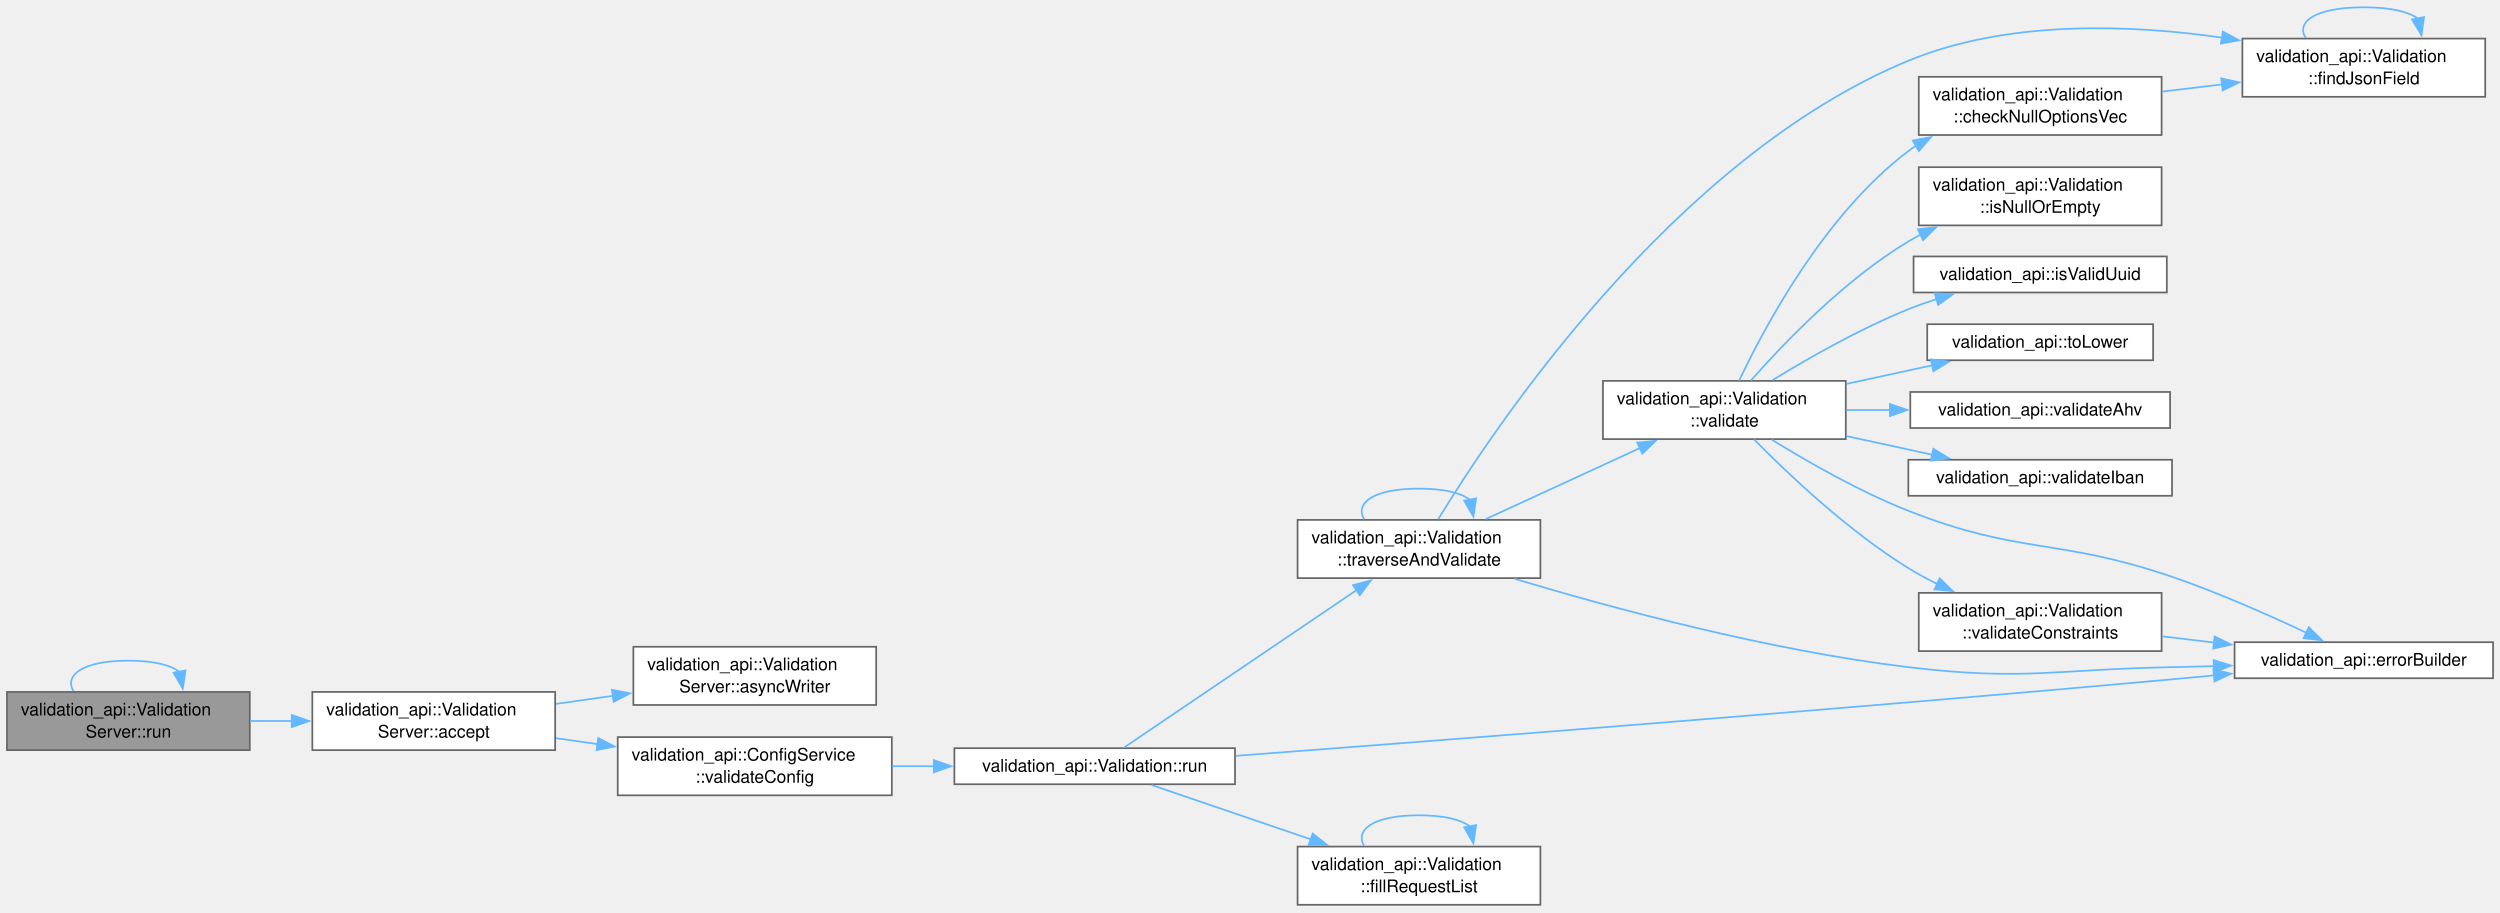
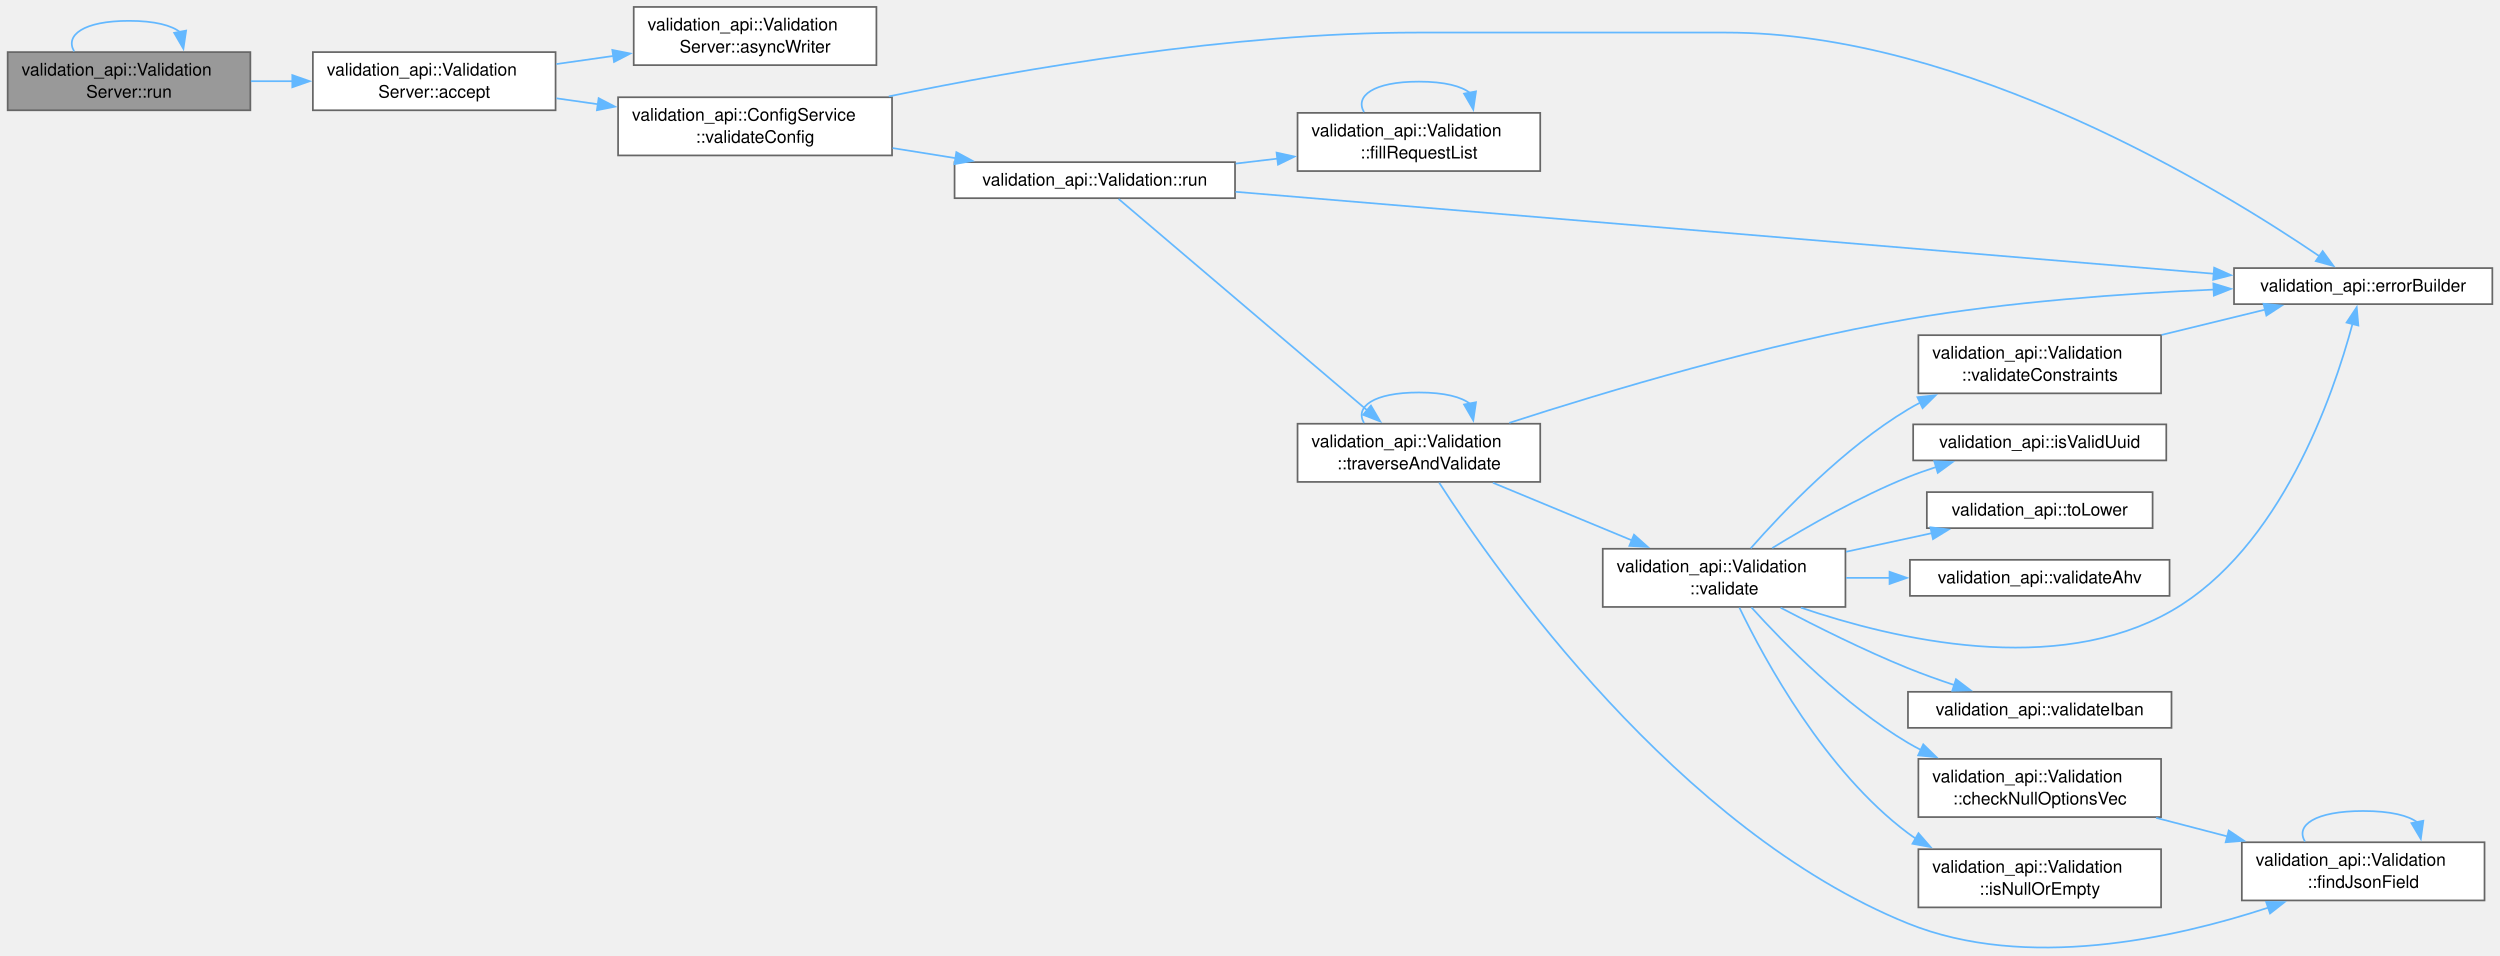
- <svg xmlns="http://www.w3.org/2000/svg" xmlns:xlink="http://www.w3.org/1999/xlink" width="1439pt" height="525pt" viewBox="0.00 0.00 1438.75 524.50">
-   <g id="graph0" class="graph" transform="scale(1 1) rotate(0) translate(4 520.5)">
+ <svg xmlns="http://www.w3.org/2000/svg" xmlns:xlink="http://www.w3.org/1999/xlink" width="1439pt" height="550pt" viewBox="0.00 0.00 1438.75 550.22">
+   <g id="graph0" class="graph" transform="scale(1 1) rotate(0) translate(4 546.22)">
    <g id="Node000001" class="node">
      <g id="a_Node000001">
        <a xlink:title="Start the server.">
-           <polygon fill="#999999" stroke="#666666" points="139.75,-122.5 0,-122.5 0,-89 139.75,-89 139.75,-122.5" />
-           <text text-anchor="start" x="8" y="-109" font-family="Helvetica,sans-Serif" font-size="10.00">validation_api::Validation</text>
-           <text text-anchor="middle" x="69.88" y="-96.25" font-family="Helvetica,sans-Serif" font-size="10.00">Server::run</text>
-         </a>
-       </g>
-     </g>
-     <g id="edge24_Node000001_Node000001" class="edge">
-       <g id="a_edge24_Node000001_Node000001">
-         <a xlink:title=" ">
-           <path fill="none" stroke="#63b8ff" d="M38.28,-122.91C32.91,-132.12 43.44,-140.5 69.88,-140.5 84.74,-140.5 94.58,-137.85 99.39,-133.89" />
-           <polygon fill="#63b8ff" stroke="#63b8ff" points="102.76,-134.88 101.19,-124.4 95.88,-133.57 102.76,-134.88" />
+           <polygon fill="#999999" stroke="#666666" points="139.75,-516.22 0,-516.22 0,-482.72 139.75,-482.72 139.75,-516.22" />
+           <text text-anchor="start" x="8" y="-502.72" font-family="Helvetica,sans-Serif" font-size="10.00">validation_api::Validation</text>
+           <text text-anchor="middle" x="69.88" y="-489.97" font-family="Helvetica,sans-Serif" font-size="10.00">Server::run</text>
+         </a>
+       </g>
+     </g>
+     <g id="edge25_Node000001_Node000001" class="edge">
+       <g id="a_edge25_Node000001_Node000001">
+         <a xlink:title=" ">
+           <path fill="none" stroke="#63b8ff" d="M38.28,-516.64C32.91,-525.84 43.44,-534.22 69.88,-534.22 84.74,-534.22 94.58,-531.57 99.39,-527.61" />
+           <polygon fill="#63b8ff" stroke="#63b8ff" points="102.76,-528.6 101.19,-518.12 95.88,-527.3 102.76,-528.6" />
        </a>
      </g>
    </g>
    <g id="Node000002" class="node">
      <g id="a_Node000002">
        <a xlink:href="classvalidation__api_1_1ValidationServer.html#a7f5c5252fa7a28bef0345e6248139215" target="_top" xlink:title="Accept a connection.">
-           <polygon fill="white" stroke="#666666" points="315.5,-122.5 175.75,-122.5 175.75,-89 315.5,-89 315.5,-122.5" />
-           <text text-anchor="start" x="183.75" y="-109" font-family="Helvetica,sans-Serif" font-size="10.00">validation_api::Validation</text>
-           <text text-anchor="middle" x="245.62" y="-96.25" font-family="Helvetica,sans-Serif" font-size="10.00">Server::accept</text>
+           <polygon fill="white" stroke="#666666" points="315.5,-516.22 175.75,-516.22 175.75,-482.72 315.5,-482.72 315.5,-516.22" />
+           <text text-anchor="start" x="183.75" y="-502.72" font-family="Helvetica,sans-Serif" font-size="10.00">validation_api::Validation</text>
+           <text text-anchor="middle" x="245.62" y="-489.97" font-family="Helvetica,sans-Serif" font-size="10.00">Server::accept</text>
        </a>
      </g>
    </g>
    <g id="edge1_Node000001_Node000002" class="edge">
      <g id="a_edge1_Node000001_Node000002">
        <a xlink:title=" ">
-           <path fill="none" stroke="#63b8ff" d="M140.04,-105.75C147.96,-105.75 156.07,-105.75 164.12,-105.75" />
-           <polygon fill="#63b8ff" stroke="#63b8ff" points="163.9,-109.25 173.9,-105.75 163.9,-102.25 163.9,-109.25" />
+           <path fill="none" stroke="#63b8ff" d="M140.04,-499.47C147.96,-499.47 156.07,-499.47 164.12,-499.47" />
+           <polygon fill="#63b8ff" stroke="#63b8ff" points="163.9,-502.97 173.9,-499.47 163.9,-495.97 163.9,-502.97" />
        </a>
      </g>
    </g>
    <g id="Node000003" class="node">
      <g id="a_Node000003">
        <a xlink:href="classvalidation__api_1_1ValidationServer.html#a59c4a313effe28cc0acca7b8bb3a26e4" target="_top" xlink:title=" ">
-           <polygon fill="white" stroke="#666666" points="500.25,-148.5 360.5,-148.5 360.5,-115 500.25,-115 500.25,-148.5" />
-           <text text-anchor="start" x="368.5" y="-135" font-family="Helvetica,sans-Serif" font-size="10.00">validation_api::Validation</text>
-           <text text-anchor="middle" x="430.38" y="-122.25" font-family="Helvetica,sans-Serif" font-size="10.00">Server::asyncWriter</text>
+           <polygon fill="white" stroke="#666666" points="500.25,-542.22 360.5,-542.22 360.5,-508.72 500.25,-508.72 500.25,-542.22" />
+           <text text-anchor="start" x="368.5" y="-528.72" font-family="Helvetica,sans-Serif" font-size="10.00">validation_api::Validation</text>
+           <text text-anchor="middle" x="430.38" y="-515.97" font-family="Helvetica,sans-Serif" font-size="10.00">Server::asyncWriter</text>
        </a>
      </g>
    </g>
    <g id="edge2_Node000002_Node000003" class="edge">
      <g id="a_edge2_Node000002_Node000003">
        <a xlink:title=" ">
-           <path fill="none" stroke="#63b8ff" d="M315.98,-115.62C326.69,-117.14 337.84,-118.73 348.78,-120.28" />
-           <polygon fill="#63b8ff" stroke="#63b8ff" points="348.18,-123.73 358.57,-121.68 349.17,-116.8 348.18,-123.73" />
+           <path fill="none" stroke="#63b8ff" d="M315.98,-509.34C326.69,-510.86 337.84,-512.45 348.78,-514.01" />
+           <polygon fill="#63b8ff" stroke="#63b8ff" points="348.18,-517.46 358.57,-515.4 349.17,-510.53 348.18,-517.46" />
        </a>
      </g>
    </g>
    <g id="Node000004" class="node">
      <g id="a_Node000004">
        <a xlink:href="classvalidation__api_1_1ConfigService.html#a654e84f4f588f7391f93210c1e08344f" target="_top" xlink:title="getConfigs method">
-           <polygon fill="white" stroke="#666666" points="509.25,-96.5 351.5,-96.5 351.5,-63 509.25,-63 509.25,-96.5" />
-           <text text-anchor="start" x="359.5" y="-83" font-family="Helvetica,sans-Serif" font-size="10.00">validation_api::ConfigService</text>
-           <text text-anchor="middle" x="430.38" y="-70.25" font-family="Helvetica,sans-Serif" font-size="10.00">::validateConfig</text>
+           <polygon fill="white" stroke="#666666" points="509.25,-490.22 351.5,-490.22 351.5,-456.72 509.25,-456.72 509.25,-490.22" />
+           <text text-anchor="start" x="359.5" y="-476.72" font-family="Helvetica,sans-Serif" font-size="10.00">validation_api::ConfigService</text>
+           <text text-anchor="middle" x="430.38" y="-463.97" font-family="Helvetica,sans-Serif" font-size="10.00">::validateConfig</text>
        </a>
      </g>
    </g>
    <g id="edge3_Node000002_Node000004" class="edge">
      <g id="a_edge3_Node000002_Node000004">
        <a xlink:title=" ">
-           <path fill="none" stroke="#63b8ff" d="M315.98,-95.88C323.8,-94.77 331.85,-93.62 339.89,-92.48" />
-           <polygon fill="#63b8ff" stroke="#63b8ff" points="340.3,-95.96 349.71,-91.08 339.31,-89.03 340.3,-95.96" />
+           <path fill="none" stroke="#63b8ff" d="M315.98,-489.61C323.8,-488.49 331.85,-487.35 339.89,-486.2" />
+           <polygon fill="#63b8ff" stroke="#63b8ff" points="340.3,-489.68 349.71,-484.81 339.31,-482.75 340.3,-489.68" />
        </a>
      </g>
    </g>
    <g id="Node000005" class="node">
      <g id="a_Node000005">
-         <a xlink:href="classvalidation__api_1_1Validation.html#ac6c337d3af39943a8e603a5f21f5922a" target="_top" xlink:title=" ">
-           <polygon fill="white" stroke="#666666" points="706.75,-90.12 545.25,-90.12 545.25,-69.38 706.75,-69.38 706.75,-90.12" />
-           <text text-anchor="middle" x="626" y="-76.62" font-family="Helvetica,sans-Serif" font-size="10.00">validation_api::Validation::run</text>
+         <a xlink:href="namespacevalidation__api.html#ac3e8e6ef097973f55220fc4fdeb08dc2" target="_top" xlink:title="Error builder.">
+           <polygon fill="white" stroke="#666666" points="1430.75,-391.85 1282,-391.85 1282,-371.1 1430.75,-371.1 1430.75,-391.85" />
+           <text text-anchor="middle" x="1356.38" y="-378.35" font-family="Helvetica,sans-Serif" font-size="10.00">validation_api::errorBuilder</text>
        </a>
      </g>
    </g>
    <g id="edge4_Node000004_Node000005" class="edge">
      <g id="a_edge4_Node000004_Node000005">
        <a xlink:title=" ">
-           <path fill="none" stroke="#63b8ff" d="M509.57,-79.75C517.49,-79.75 525.58,-79.75 533.62,-79.75" />
-           <polygon fill="#63b8ff" stroke="#63b8ff" points="533.42,-83.25 543.42,-79.75 533.42,-76.25 533.42,-83.25" />
+           <path fill="none" stroke="#63b8ff" d="M507.4,-490.71C583.84,-506.51 705.27,-527.47 811.62,-527.47 811.62,-527.47 811.62,-527.47 989.38,-527.47 1127.16,-527.47 1274.68,-437.1 1331.34,-398.56" />
+           <polygon fill="#63b8ff" stroke="#63b8ff" points="1333.05,-401.63 1339.29,-393.07 1329.08,-395.87 1333.05,-401.63" />
        </a>
      </g>
    </g>
    <g id="Node000006" class="node">
      <g id="a_Node000006">
-         <a xlink:href="namespacevalidation__api.html#ac3e8e6ef097973f55220fc4fdeb08dc2" target="_top" xlink:title="Error builder.">
-           <polygon fill="white" stroke="#666666" points="1430.75,-151.12 1282,-151.12 1282,-130.38 1430.75,-130.38 1430.75,-151.12" />
-           <text text-anchor="middle" x="1356.38" y="-137.62" font-family="Helvetica,sans-Serif" font-size="10.00">validation_api::errorBuilder</text>
-         </a>
-       </g>
-     </g>
-     <g id="edge5_Node000005_Node000006" class="edge">
-       <g id="a_edge5_Node000005_Node000006">
-         <a xlink:title=" ">
-           <path fill="none" stroke="#63b8ff" d="M707.17,-85.72C825.22,-94.63 1052.73,-112.23 1246,-129.75 1253.91,-130.47 1262.13,-131.24 1270.36,-132.04" />
-           <polygon fill="#63b8ff" stroke="#63b8ff" points="1269.76,-135.49 1280.05,-132.98 1270.44,-128.53 1269.76,-135.49" />
+         <a xlink:href="classvalidation__api_1_1Validation.html#ac6c337d3af39943a8e603a5f21f5922a" target="_top" xlink:title=" ">
+           <polygon fill="white" stroke="#666666" points="706.75,-452.85 545.25,-452.85 545.25,-432.1 706.75,-432.1 706.75,-452.85" />
+           <text text-anchor="middle" x="626" y="-439.35" font-family="Helvetica,sans-Serif" font-size="10.00">validation_api::Validation::run</text>
+         </a>
+       </g>
+     </g>
+     <g id="edge5_Node000004_Node000006" class="edge">
+       <g id="a_edge5_Node000004_Node000006">
+         <a xlink:title=" ">
+           <path fill="none" stroke="#63b8ff" d="M509.57,-460.95C521.5,-459.04 533.82,-457.07 545.78,-455.16" />
+           <polygon fill="#63b8ff" stroke="#63b8ff" points="546.28,-458.62 555.6,-453.58 545.18,-451.71 546.28,-458.62" />
+         </a>
+       </g>
+     </g>
+     <g id="edge6_Node000006_Node000005" class="edge">
+       <g id="a_edge6_Node000006_Node000005">
+         <a xlink:title=" ">
+           <path fill="none" stroke="#63b8ff" d="M707.03,-435.77C845.56,-424.17 1128.77,-400.45 1270.55,-388.58" />
+           <polygon fill="#63b8ff" stroke="#63b8ff" points="1270.57,-392.09 1280.25,-387.76 1269.99,-385.11 1270.57,-392.09" />
        </a>
      </g>
    </g>
    <g id="Node000007" class="node">
      <g id="a_Node000007">
        <a xlink:href="classvalidation__api_1_1Validation.html#a21b9aefd80be5a639d2aa5e4c8ebe945" target="_top" xlink:title=" ">
-           <polygon fill="white" stroke="#666666" points="882.5,-33.5 742.75,-33.5 742.75,0 882.5,0 882.5,-33.5" />
-           <text text-anchor="start" x="750.75" y="-20" font-family="Helvetica,sans-Serif" font-size="10.00">validation_api::Validation</text>
-           <text text-anchor="middle" x="812.62" y="-7.25" font-family="Helvetica,sans-Serif" font-size="10.00">::fillRequestList</text>
-         </a>
-       </g>
-     </g>
-     <g id="edge6_Node000005_Node000007" class="edge">
-       <g id="a_edge6_Node000005_Node000007">
-         <a xlink:title=" ">
-           <path fill="none" stroke="#63b8ff" d="M658.74,-68.92C683.92,-60.33 719.86,-48.06 750.57,-37.59" />
-           <polygon fill="#63b8ff" stroke="#63b8ff" points="751.42,-40.99 759.75,-34.45 749.16,-34.37 751.42,-40.99" />
+           <polygon fill="white" stroke="#666666" points="882.5,-481.22 742.75,-481.22 742.75,-447.72 882.5,-447.72 882.5,-481.22" />
+           <text text-anchor="start" x="750.75" y="-467.72" font-family="Helvetica,sans-Serif" font-size="10.00">validation_api::Validation</text>
+           <text text-anchor="middle" x="812.62" y="-454.97" font-family="Helvetica,sans-Serif" font-size="10.00">::fillRequestList</text>
+         </a>
+       </g>
+     </g>
+     <g id="edge7_Node000006_Node000007" class="edge">
+       <g id="a_edge7_Node000006_Node000007">
+         <a xlink:title=" ">
+           <path fill="none" stroke="#63b8ff" d="M707.17,-452.03C715.18,-452.98 723.3,-453.95 731.31,-454.9" />
+           <polygon fill="#63b8ff" stroke="#63b8ff" points="730.67,-458.35 741.02,-456.06 731.5,-451.4 730.67,-458.35" />
        </a>
      </g>
    </g>
    <g id="Node000008" class="node">
      <g id="a_Node000008">
        <a xlink:href="classvalidation__api_1_1Validation.html#a3c8146fc89af5b8cef0c1bb6c9d473f2" target="_top" xlink:title="Traverse through the json object and validate the fields.">
-           <polygon fill="white" stroke="#666666" points="882.5,-221.5 742.75,-221.5 742.75,-188 882.5,-188 882.5,-221.5" />
-           <text text-anchor="start" x="750.75" y="-208" font-family="Helvetica,sans-Serif" font-size="10.00">validation_api::Validation</text>
-           <text text-anchor="middle" x="812.62" y="-195.25" font-family="Helvetica,sans-Serif" font-size="10.00">::traverseAndValidate</text>
-         </a>
-       </g>
-     </g>
-     <g id="edge8_Node000005_Node000008" class="edge">
-       <g id="a_edge8_Node000005_Node000008">
-         <a xlink:title=" ">
-           <path fill="none" stroke="#63b8ff" d="M643.06,-90.62C672.72,-110.71 736.72,-154.04 776.77,-181.15" />
-           <polygon fill="#63b8ff" stroke="#63b8ff" points="774.66,-183.95 784.9,-186.66 778.58,-178.15 774.66,-183.95" />
-         </a>
-       </g>
-     </g>
-     <g id="edge7_Node000007_Node000007" class="edge">
-       <g id="a_edge7_Node000007_Node000007">
-         <a xlink:title=" ">
-           <path fill="none" stroke="#63b8ff" d="M781.03,-33.91C775.66,-43.12 786.19,-51.5 812.62,-51.5 827.49,-51.5 837.33,-48.85 842.14,-44.89" />
-           <polygon fill="#63b8ff" stroke="#63b8ff" points="845.51,-45.88 843.94,-35.4 838.63,-44.57 845.51,-45.88" />
-         </a>
-       </g>
-     </g>
-     <g id="edge9_Node000008_Node000006" class="edge">
-       <g id="a_edge9_Node000008_Node000006">
-         <a xlink:title=" ">
-           <path fill="none" stroke="#63b8ff" d="M867.77,-187.56C923.78,-170.75 1014.11,-146.32 1094.25,-136.75 1161.22,-128.75 1178.57,-135.52 1246,-136.75 1253.81,-136.89 1261.94,-137.09 1270.07,-137.33" />
-           <polygon fill="#63b8ff" stroke="#63b8ff" points="1269.93,-140.83 1280.04,-137.64 1270.15,-133.83 1269.93,-140.83" />
-         </a>
-       </g>
-     </g>
-     <g id="edge12_Node000008_Node000008" class="edge">
-       <g id="a_edge12_Node000008_Node000008">
-         <a xlink:title=" ">
-           <path fill="none" stroke="#63b8ff" d="M781.03,-221.91C775.66,-231.12 786.19,-239.5 812.62,-239.5 827.49,-239.5 837.33,-236.85 842.14,-232.89" />
-           <polygon fill="#63b8ff" stroke="#63b8ff" points="845.51,-233.88 843.94,-223.4 838.63,-232.57 845.51,-233.88" />
+           <polygon fill="white" stroke="#666666" points="882.5,-302.22 742.75,-302.22 742.75,-268.72 882.5,-268.72 882.5,-302.22" />
+           <text text-anchor="start" x="750.75" y="-288.72" font-family="Helvetica,sans-Serif" font-size="10.00">validation_api::Validation</text>
+           <text text-anchor="middle" x="812.62" y="-275.97" font-family="Helvetica,sans-Serif" font-size="10.00">::traverseAndValidate</text>
+         </a>
+       </g>
+     </g>
+     <g id="edge9_Node000006_Node000008" class="edge">
+       <g id="a_edge9_Node000006_Node000008">
+         <a xlink:title=" ">
+           <path fill="none" stroke="#63b8ff" d="M639.69,-431.68C669,-406.76 742.02,-344.66 782.84,-309.95" />
+           <polygon fill="#63b8ff" stroke="#63b8ff" points="785.02,-312.69 790.37,-303.55 780.48,-307.36 785.02,-312.69" />
+         </a>
+       </g>
+     </g>
+     <g id="edge8_Node000007_Node000007" class="edge">
+       <g id="a_edge8_Node000007_Node000007">
+         <a xlink:title=" ">
+           <path fill="none" stroke="#63b8ff" d="M781.03,-481.64C775.66,-490.84 786.19,-499.22 812.62,-499.22 827.49,-499.22 837.33,-496.57 842.14,-492.61" />
+           <polygon fill="#63b8ff" stroke="#63b8ff" points="845.51,-493.6 843.94,-483.12 838.63,-492.3 845.51,-493.6" />
+         </a>
+       </g>
+     </g>
+     <g id="edge10_Node000008_Node000005" class="edge">
+       <g id="a_edge10_Node000008_Node000005">
+         <a xlink:title=" ">
+           <path fill="none" stroke="#63b8ff" d="M864.67,-302.72C920.39,-320.78 1012.59,-348.44 1094.25,-362.47 1152.56,-372.49 1219.07,-377.24 1270.38,-379.48" />
+           <polygon fill="#63b8ff" stroke="#63b8ff" points="1270.1,-382.97 1280.24,-379.88 1270.39,-375.98 1270.1,-382.97" />
+         </a>
+       </g>
+     </g>
+     <g id="edge13_Node000008_Node000008" class="edge">
+       <g id="a_edge13_Node000008_Node000008">
+         <a xlink:title=" ">
+           <path fill="none" stroke="#63b8ff" d="M781.03,-302.64C775.66,-311.84 786.19,-320.22 812.62,-320.22 827.49,-320.22 837.33,-317.57 842.14,-313.61" />
+           <polygon fill="#63b8ff" stroke="#63b8ff" points="845.51,-314.6 843.94,-304.12 838.63,-313.3 845.51,-314.6" />
        </a>
      </g>
    </g>
    <g id="Node000009" class="node">
      <g id="a_Node000009">
        <a xlink:href="classvalidation__api_1_1Validation.html#a49e598a8189b6bd6edf1ecdb00ae8b9d" target="_top" xlink:title=" ">
-           <polygon fill="white" stroke="#666666" points="1426.25,-498.5 1286.5,-498.5 1286.5,-465 1426.25,-465 1426.25,-498.5" />
-           <text text-anchor="start" x="1294.5" y="-485" font-family="Helvetica,sans-Serif" font-size="10.00">validation_api::Validation</text>
-           <text text-anchor="middle" x="1356.38" y="-472.25" font-family="Helvetica,sans-Serif" font-size="10.00">::findJsonField</text>
-         </a>
-       </g>
-     </g>
-     <g id="edge10_Node000008_Node000009" class="edge">
-       <g id="a_edge10_Node000008_Node000009">
-         <a xlink:title=" ">
-           <path fill="none" stroke="#63b8ff" d="M823.67,-221.86C855.36,-273.86 959.15,-429.96 1094.25,-485.75 1151.37,-509.34 1221.69,-506.67 1274.96,-499.03" />
-           <polygon fill="#63b8ff" stroke="#63b8ff" points="1275.21,-502.53 1284.56,-497.56 1274.15,-495.61 1275.21,-502.53" />
+           <polygon fill="white" stroke="#666666" points="1426.25,-61.22 1286.5,-61.22 1286.5,-27.72 1426.25,-27.72 1426.25,-61.22" />
+           <text text-anchor="start" x="1294.5" y="-47.72" font-family="Helvetica,sans-Serif" font-size="10.00">validation_api::Validation</text>
+           <text text-anchor="middle" x="1356.38" y="-34.97" font-family="Helvetica,sans-Serif" font-size="10.00">::findJsonField</text>
+         </a>
+       </g>
+     </g>
+     <g id="edge11_Node000008_Node000009" class="edge">
+       <g id="a_edge11_Node000008_Node000009">
+         <a xlink:title=" ">
+           <path fill="none" stroke="#63b8ff" d="M824.31,-268.26C857.03,-217.39 961.75,-68.01 1094.25,-14.47 1162.13,12.95 1247.5,-5.78 1301.77,-23.59" />
+           <polygon fill="#63b8ff" stroke="#63b8ff" points="1300.5,-26.86 1311.09,-26.76 1302.75,-20.23 1300.5,-26.86" />
        </a>
      </g>
    </g>
    <g id="Node000010" class="node">
      <g id="a_Node000010">
        <a xlink:href="classvalidation__api_1_1Validation.html#a1cc0802269d88c233ad3c3d1d6c3dd12" target="_top" xlink:title=" ">
-           <polygon fill="white" stroke="#666666" points="1058.25,-301.5 918.5,-301.5 918.5,-268 1058.25,-268 1058.25,-301.5" />
-           <text text-anchor="start" x="926.5" y="-288" font-family="Helvetica,sans-Serif" font-size="10.00">validation_api::Validation</text>
-           <text text-anchor="middle" x="988.38" y="-275.25" font-family="Helvetica,sans-Serif" font-size="10.00">::validate</text>
-         </a>
-       </g>
-     </g>
-     <g id="edge13_Node000008_Node000010" class="edge">
-       <g id="a_edge13_Node000008_Node000010">
-         <a xlink:title=" ">
-           <path fill="none" stroke="#63b8ff" d="M850.9,-221.91C876.89,-233.88 911.8,-249.95 939.8,-262.85" />
-           <polygon fill="#63b8ff" stroke="#63b8ff" points="938.24,-265.98 948.79,-266.98 941.17,-259.62 938.24,-265.98" />
-         </a>
-       </g>
-     </g>
-     <g id="edge11_Node000009_Node000009" class="edge">
-       <g id="a_edge11_Node000009_Node000009">
-         <a xlink:title=" ">
-           <path fill="none" stroke="#63b8ff" d="M1322.89,-498.91C1317.2,-508.12 1328.36,-516.5 1356.38,-516.5 1372.13,-516.5 1382.56,-513.85 1387.65,-509.89" />
-           <polygon fill="#63b8ff" stroke="#63b8ff" points="1391.02,-510.89 1389.56,-500.4 1384.15,-509.51 1391.02,-510.89" />
-         </a>
-       </g>
-     </g>
-     <g id="edge16_Node000010_Node000006" class="edge">
-       <g id="a_edge16_Node000010_Node000006">
-         <a xlink:title=" ">
-           <path fill="none" stroke="#63b8ff" d="M1015.6,-267.73C1036.26,-254.95 1066.18,-237.81 1094.25,-226.75 1158.94,-201.27 1180.21,-211.24 1246,-188.75 1272.69,-179.62 1301.89,-166.65 1323.41,-156.48" />
-           <polygon fill="#63b8ff" stroke="#63b8ff" points="1324.73,-159.73 1332.24,-152.26 1321.71,-153.42 1324.73,-159.73" />
+           <polygon fill="white" stroke="#666666" points="1058.25,-230.22 918.5,-230.22 918.5,-196.72 1058.25,-196.72 1058.25,-230.22" />
+           <text text-anchor="start" x="926.5" y="-216.72" font-family="Helvetica,sans-Serif" font-size="10.00">validation_api::Validation</text>
+           <text text-anchor="middle" x="988.38" y="-203.97" font-family="Helvetica,sans-Serif" font-size="10.00">::validate</text>
+         </a>
+       </g>
+     </g>
+     <g id="edge14_Node000008_Node000010" class="edge">
+       <g id="a_edge14_Node000008_Node000010">
+         <a xlink:title=" ">
+           <path fill="none" stroke="#63b8ff" d="M855.24,-268.23C879.22,-258.29 909.59,-245.71 935.16,-235.11" />
+           <polygon fill="#63b8ff" stroke="#63b8ff" points="936.5,-238.34 944.4,-231.28 933.82,-231.88 936.5,-238.34" />
+         </a>
+       </g>
+     </g>
+     <g id="edge12_Node000009_Node000009" class="edge">
+       <g id="a_edge12_Node000009_Node000009">
+         <a xlink:title=" ">
+           <path fill="none" stroke="#63b8ff" d="M1322.89,-61.64C1317.2,-70.84 1328.36,-79.22 1356.38,-79.22 1372.13,-79.22 1382.56,-76.57 1387.65,-72.61" />
+           <polygon fill="#63b8ff" stroke="#63b8ff" points="1391.02,-73.61 1389.56,-63.12 1384.15,-72.23 1391.02,-73.61" />
+         </a>
+       </g>
+     </g>
+     <g id="edge17_Node000010_Node000005" class="edge">
+       <g id="a_edge17_Node000010_Node000005">
+         <a xlink:title=" ">
+           <path fill="none" stroke="#63b8ff" d="M1032.6,-196.33C1086.41,-177.96 1179.35,-156.24 1246,-194.47 1308.98,-230.6 1339.17,-318.56 1350.21,-359.65" />
+           <polygon fill="#63b8ff" stroke="#63b8ff" points="1346.81,-360.49 1352.66,-369.32 1353.6,-358.77 1346.81,-360.49" />
        </a>
      </g>
    </g>
    <g id="Node000011" class="node">
      <g id="a_Node000011">
        <a xlink:href="classvalidation__api_1_1Validation.html#a7b6995b4592eb861af42e45b095382b7" target="_top" xlink:title="Checking Uuid values.">
-           <polygon fill="white" stroke="#666666" points="1240,-476.5 1100.25,-476.5 1100.25,-443 1240,-443 1240,-476.5" />
-           <text text-anchor="start" x="1108.25" y="-463" font-family="Helvetica,sans-Serif" font-size="10.00">validation_api::Validation</text>
-           <text text-anchor="middle" x="1170.12" y="-450.25" font-family="Helvetica,sans-Serif" font-size="10.00">::checkNullOptionsVec</text>
-         </a>
-       </g>
-     </g>
-     <g id="edge14_Node000010_Node000011" class="edge">
-       <g id="a_edge14_Node000010_Node000011">
-         <a xlink:title=" ">
-           <path fill="none" stroke="#63b8ff" d="M996.89,-301.66C1011.37,-332.34 1046,-397.38 1094.25,-433.75 1095.76,-434.89 1097.33,-435.98 1098.93,-437.03" />
-           <polygon fill="#63b8ff" stroke="#63b8ff" points="1096.82,-439.85 1107.24,-441.78 1100.3,-433.77 1096.82,-439.85" />
+           <polygon fill="white" stroke="#666666" points="1240,-109.22 1100.25,-109.22 1100.25,-75.72 1240,-75.72 1240,-109.22" />
+           <text text-anchor="start" x="1108.25" y="-95.72" font-family="Helvetica,sans-Serif" font-size="10.00">validation_api::Validation</text>
+           <text text-anchor="middle" x="1170.12" y="-82.97" font-family="Helvetica,sans-Serif" font-size="10.00">::checkNullOptionsVec</text>
+         </a>
+       </g>
+     </g>
+     <g id="edge15_Node000010_Node000011" class="edge">
+       <g id="a_edge15_Node000010_Node000011">
+         <a xlink:title=" ">
+           <path fill="none" stroke="#63b8ff" d="M1004.1,-196.46C1023.05,-175.5 1057.9,-140.02 1094.25,-118.47 1096.68,-117.03 1099.21,-115.65 1101.8,-114.34" />
+           <polygon fill="#63b8ff" stroke="#63b8ff" points="1103.06,-117.61 1110.65,-110.21 1100.1,-111.26 1103.06,-117.61" />
        </a>
      </g>
    </g>
    <g id="Node000012" class="node">
      <g id="a_Node000012">
        <a xlink:href="classvalidation__api_1_1Validation.html#ac59ae7a00f5fc950a3a572524127c4d3" target="_top" xlink:title="Checks if a json object is empty.">
-           <polygon fill="white" stroke="#666666" points="1240,-424.5 1100.25,-424.5 1100.25,-391 1240,-391 1240,-424.5" />
-           <text text-anchor="start" x="1108.25" y="-411" font-family="Helvetica,sans-Serif" font-size="10.00">validation_api::Validation</text>
-           <text text-anchor="middle" x="1170.12" y="-398.25" font-family="Helvetica,sans-Serif" font-size="10.00">::isNullOrEmpty</text>
-         </a>
-       </g>
-     </g>
-     <g id="edge17_Node000010_Node000012" class="edge">
-       <g id="a_edge17_Node000010_Node000012">
-         <a xlink:title=" ">
-           <path fill="none" stroke="#63b8ff" d="M1003.7,-301.77C1022.5,-323.14 1057.46,-359.68 1094.25,-381.75 1096.54,-383.12 1098.91,-384.44 1101.34,-385.7" />
-           <polygon fill="#63b8ff" stroke="#63b8ff" points="1099.69,-388.78 1110.22,-389.89 1102.68,-382.46 1099.69,-388.78" />
+           <polygon fill="white" stroke="#666666" points="1240,-57.22 1100.25,-57.22 1100.25,-23.72 1240,-23.72 1240,-57.22" />
+           <text text-anchor="start" x="1108.25" y="-43.72" font-family="Helvetica,sans-Serif" font-size="10.00">validation_api::Validation</text>
+           <text text-anchor="middle" x="1170.12" y="-30.97" font-family="Helvetica,sans-Serif" font-size="10.00">::isNullOrEmpty</text>
+         </a>
+       </g>
+     </g>
+     <g id="edge18_Node000010_Node000012" class="edge">
+       <g id="a_edge18_Node000010_Node000012">
+         <a xlink:title=" ">
+           <path fill="none" stroke="#63b8ff" d="M997.19,-196.32C1011.89,-165.85 1046.57,-102.17 1094.25,-66.47 1095.76,-65.34 1097.33,-64.25 1098.94,-63.21" />
+           <polygon fill="#63b8ff" stroke="#63b8ff" points="1100.3,-66.46 1107.26,-58.47 1096.84,-60.38 1100.3,-66.46" />
        </a>
      </g>
    </g>
    <g id="Node000013" class="node">
      <g id="a_Node000013">
        <a xlink:href="namespacevalidation__api.html#ac19e25b4d8364b0f52152440dd5ecbda" target="_top" xlink:title=" ">
-           <polygon fill="white" stroke="#666666" points="1243,-373.12 1097.25,-373.12 1097.25,-352.38 1243,-352.38 1243,-373.12" />
-           <text text-anchor="middle" x="1170.12" y="-359.62" font-family="Helvetica,sans-Serif" font-size="10.00">validation_api::isValidUuid</text>
-         </a>
-       </g>
-     </g>
-     <g id="edge18_Node000010_Node000013" class="edge">
-       <g id="a_edge18_Node000010_Node000013">
-         <a xlink:title=" ">
-           <path fill="none" stroke="#63b8ff" d="M1016.07,-301.91C1036.75,-314.6 1066.46,-331.55 1094.25,-342.75 1099.5,-344.86 1105.04,-346.82 1110.64,-348.62" />
-           <polygon fill="#63b8ff" stroke="#63b8ff" points="1109.39,-351.9 1119.97,-351.44 1111.41,-345.2 1109.39,-351.9" />
+           <polygon fill="white" stroke="#666666" points="1243,-301.85 1097.25,-301.85 1097.25,-281.1 1243,-281.1 1243,-301.85" />
+           <text text-anchor="middle" x="1170.12" y="-288.35" font-family="Helvetica,sans-Serif" font-size="10.00">validation_api::isValidUuid</text>
+         </a>
+       </g>
+     </g>
+     <g id="edge19_Node000010_Node000013" class="edge">
+       <g id="a_edge19_Node000010_Node000013">
+         <a xlink:title=" ">
+           <path fill="none" stroke="#63b8ff" d="M1016.07,-230.63C1036.75,-243.32 1066.46,-260.27 1094.25,-271.47 1099.5,-273.59 1105.04,-275.55 1110.64,-277.35" />
+           <polygon fill="#63b8ff" stroke="#63b8ff" points="1109.39,-280.62 1119.97,-280.17 1111.41,-273.92 1109.39,-280.62" />
        </a>
      </g>
    </g>
    <g id="Node000014" class="node">
      <g id="a_Node000014">
        <a xlink:href="namespacevalidation__api.html#a6dd56dcf7358b332bb906a2d27fddd0b" target="_top" xlink:title="Converts string to all lowercase.">
-           <polygon fill="white" stroke="#666666" points="1235.12,-334.12 1105.12,-334.12 1105.12,-313.38 1235.12,-313.38 1235.12,-334.12" />
-           <text text-anchor="middle" x="1170.12" y="-320.62" font-family="Helvetica,sans-Serif" font-size="10.00">validation_api::toLower</text>
-         </a>
-       </g>
-     </g>
-     <g id="edge19_Node000010_Node000014" class="edge">
-       <g id="a_edge19_Node000010_Node000014">
-         <a xlink:title=" ">
-           <path fill="none" stroke="#63b8ff" d="M1058.61,-299.77C1075.01,-303.33 1092.37,-307.1 1108.35,-310.56" />
-           <polygon fill="#63b8ff" stroke="#63b8ff" points="1107.17,-313.89 1117.69,-312.59 1108.66,-307.05 1107.17,-313.89" />
+           <polygon fill="white" stroke="#666666" points="1235.12,-262.85 1105.12,-262.85 1105.12,-242.1 1235.12,-242.1 1235.12,-262.85" />
+           <text text-anchor="middle" x="1170.12" y="-249.35" font-family="Helvetica,sans-Serif" font-size="10.00">validation_api::toLower</text>
+         </a>
+       </g>
+     </g>
+     <g id="edge20_Node000010_Node000014" class="edge">
+       <g id="a_edge20_Node000010_Node000014">
+         <a xlink:title=" ">
+           <path fill="none" stroke="#63b8ff" d="M1058.61,-228.5C1075.01,-232.05 1092.37,-235.82 1108.35,-239.29" />
+           <polygon fill="#63b8ff" stroke="#63b8ff" points="1107.17,-242.61 1117.69,-241.31 1108.66,-235.77 1107.17,-242.61" />
        </a>
      </g>
    </g>
    <g id="Node000015" class="node">
      <g id="a_Node000015">
        <a xlink:href="namespacevalidation__api.html#aae32fd7a0b5886a49454679d46ed4bd1" target="_top" xlink:title="Validates Ahv string.">
-           <polygon fill="white" stroke="#666666" points="1244.88,-295.12 1095.38,-295.12 1095.38,-274.38 1244.88,-274.38 1244.88,-295.12" />
-           <text text-anchor="middle" x="1170.12" y="-281.62" font-family="Helvetica,sans-Serif" font-size="10.00">validation_api::validateAhv</text>
-         </a>
-       </g>
-     </g>
-     <g id="edge20_Node000010_Node000015" class="edge">
-       <g id="a_edge20_Node000010_Node000015">
-         <a xlink:title=" ">
-           <path fill="none" stroke="#63b8ff" d="M1058.61,-284.75C1066.84,-284.75 1075.31,-284.75 1083.73,-284.75" />
-           <polygon fill="#63b8ff" stroke="#63b8ff" points="1083.64,-288.25 1093.64,-284.75 1083.64,-281.25 1083.64,-288.25" />
+           <polygon fill="white" stroke="#666666" points="1244.88,-223.85 1095.38,-223.85 1095.38,-203.1 1244.88,-203.1 1244.88,-223.85" />
+           <text text-anchor="middle" x="1170.12" y="-210.35" font-family="Helvetica,sans-Serif" font-size="10.00">validation_api::validateAhv</text>
+         </a>
+       </g>
+     </g>
+     <g id="edge21_Node000010_Node000015" class="edge">
+       <g id="a_edge21_Node000010_Node000015">
+         <a xlink:title=" ">
+           <path fill="none" stroke="#63b8ff" d="M1058.61,-213.47C1066.84,-213.47 1075.31,-213.47 1083.73,-213.47" />
+           <polygon fill="#63b8ff" stroke="#63b8ff" points="1083.64,-216.97 1093.64,-213.47 1083.64,-209.97 1083.64,-216.97" />
        </a>
      </g>
    </g>
    <g id="Node000016" class="node">
      <g id="a_Node000016">
        <a xlink:href="classvalidation__api_1_1Validation.html#a512e2e0c3be1bea95ebfab280ec919ba" target="_top" xlink:title="Validates len options.">
-           <polygon fill="white" stroke="#666666" points="1240,-179.5 1100.25,-179.5 1100.25,-146 1240,-146 1240,-179.5" />
-           <text text-anchor="start" x="1108.25" y="-166" font-family="Helvetica,sans-Serif" font-size="10.00">validation_api::Validation</text>
-           <text text-anchor="middle" x="1170.12" y="-153.25" font-family="Helvetica,sans-Serif" font-size="10.00">::validateConstraints</text>
-         </a>
-       </g>
-     </g>
-     <g id="edge21_Node000010_Node000016" class="edge">
-       <g id="a_edge21_Node000010_Node000016">
-         <a xlink:title=" ">
-           <path fill="none" stroke="#63b8ff" d="M1005.47,-267.79C1024.99,-247.97 1059.6,-215.17 1094.25,-193.75 1099.49,-190.51 1105.12,-187.48 1110.86,-184.67" />
-           <polygon fill="#63b8ff" stroke="#63b8ff" points="1112.27,-187.87 1119.88,-180.5 1109.33,-181.52 1112.27,-187.87" />
+           <polygon fill="white" stroke="#666666" points="1240,-353.22 1100.25,-353.22 1100.25,-319.72 1240,-319.72 1240,-353.22" />
+           <text text-anchor="start" x="1108.25" y="-339.72" font-family="Helvetica,sans-Serif" font-size="10.00">validation_api::Validation</text>
+           <text text-anchor="middle" x="1170.12" y="-326.97" font-family="Helvetica,sans-Serif" font-size="10.00">::validateConstraints</text>
+         </a>
+       </g>
+     </g>
+     <g id="edge22_Node000010_Node000016" class="edge">
+       <g id="a_edge22_Node000010_Node000016">
+         <a xlink:title=" ">
+           <path fill="none" stroke="#63b8ff" d="M1003.7,-230.49C1022.5,-251.86 1057.46,-288.4 1094.25,-310.47 1096.54,-311.85 1098.91,-313.16 1101.34,-314.42" />
+           <polygon fill="#63b8ff" stroke="#63b8ff" points="1099.69,-317.51 1110.22,-318.62 1102.68,-311.18 1099.69,-317.51" />
        </a>
      </g>
    </g>
    <g id="Node000017" class="node">
      <g id="a_Node000017">
        <a xlink:href="namespacevalidation__api.html#a0a2b975e162ced567ba3a6075684092a" target="_top" xlink:title="Validates Iban string.">
-           <polygon fill="white" stroke="#666666" points="1246,-256.12 1094.25,-256.12 1094.25,-235.38 1246,-235.38 1246,-256.12" />
-           <text text-anchor="middle" x="1170.12" y="-242.62" font-family="Helvetica,sans-Serif" font-size="10.00">validation_api::validateIban</text>
-         </a>
-       </g>
-     </g>
-     <g id="edge23_Node000010_Node000017" class="edge">
-       <g id="a_edge23_Node000010_Node000017">
-         <a xlink:title=" ">
-           <path fill="none" stroke="#63b8ff" d="M1058.61,-269.73C1075.01,-266.17 1092.37,-262.4 1108.35,-258.94" />
-           <polygon fill="#63b8ff" stroke="#63b8ff" points="1108.66,-262.45 1117.69,-256.91 1107.17,-255.61 1108.66,-262.45" />
-         </a>
-       </g>
-     </g>
-     <g id="edge15_Node000011_Node000009" class="edge">
-       <g id="a_edge15_Node000011_Node000009">
-         <a xlink:title=" ">
-           <path fill="none" stroke="#63b8ff" d="M1240.26,-468C1251.52,-469.35 1263.26,-470.75 1274.77,-472.13" />
-           <polygon fill="#63b8ff" stroke="#63b8ff" points="1274.31,-475.6 1284.66,-473.31 1275.14,-468.65 1274.31,-475.6" />
-         </a>
-       </g>
-     </g>
-     <g id="edge22_Node000016_Node000006" class="edge">
-       <g id="a_edge22_Node000016_Node000006">
-         <a xlink:title=" ">
-           <path fill="none" stroke="#63b8ff" d="M1240.26,-154.5C1250.05,-153.33 1260.21,-152.11 1270.27,-150.91" />
-           <polygon fill="#63b8ff" stroke="#63b8ff" points="1270.52,-154.41 1280.04,-149.75 1269.69,-147.46 1270.52,-154.41" />
+           <polygon fill="white" stroke="#666666" points="1246,-147.85 1094.25,-147.85 1094.25,-127.1 1246,-127.1 1246,-147.85" />
+           <text text-anchor="middle" x="1170.12" y="-134.35" font-family="Helvetica,sans-Serif" font-size="10.00">validation_api::validateIban</text>
+         </a>
+       </g>
+     </g>
+     <g id="edge24_Node000010_Node000017" class="edge">
+       <g id="a_edge24_Node000010_Node000017">
+         <a xlink:title=" ">
+           <path fill="none" stroke="#63b8ff" d="M1020.93,-196.27C1041.46,-185.47 1069.01,-171.71 1094.25,-161.47 1102.79,-158.01 1112.04,-154.7 1121.03,-151.71" />
+           <polygon fill="#63b8ff" stroke="#63b8ff" points="1121.91,-155.1 1130.35,-148.69 1119.76,-148.44 1121.91,-155.1" />
+         </a>
+       </g>
+     </g>
+     <g id="edge16_Node000011_Node000009" class="edge">
+       <g id="a_edge16_Node000011_Node000009">
+         <a xlink:title=" ">
+           <path fill="none" stroke="#63b8ff" d="M1237.12,-75.28C1250.49,-71.8 1264.65,-68.11 1278.35,-64.54" />
+           <polygon fill="#63b8ff" stroke="#63b8ff" points="1278.96,-68 1287.75,-62.09 1277.19,-61.22 1278.96,-68" />
+         </a>
+       </g>
+     </g>
+     <g id="edge23_Node000016_Node000005" class="edge">
+       <g id="a_edge23_Node000016_Node000005">
+         <a xlink:title=" ">
+           <path fill="none" stroke="#63b8ff" d="M1240.26,-353.36C1259.97,-358.17 1281.18,-363.35 1299.96,-367.94" />
+           <polygon fill="#63b8ff" stroke="#63b8ff" points="1298.99,-371.3 1309.53,-370.28 1300.65,-364.5 1298.99,-371.3" />
        </a>
      </g>
    </g>
  </g>
</svg>
